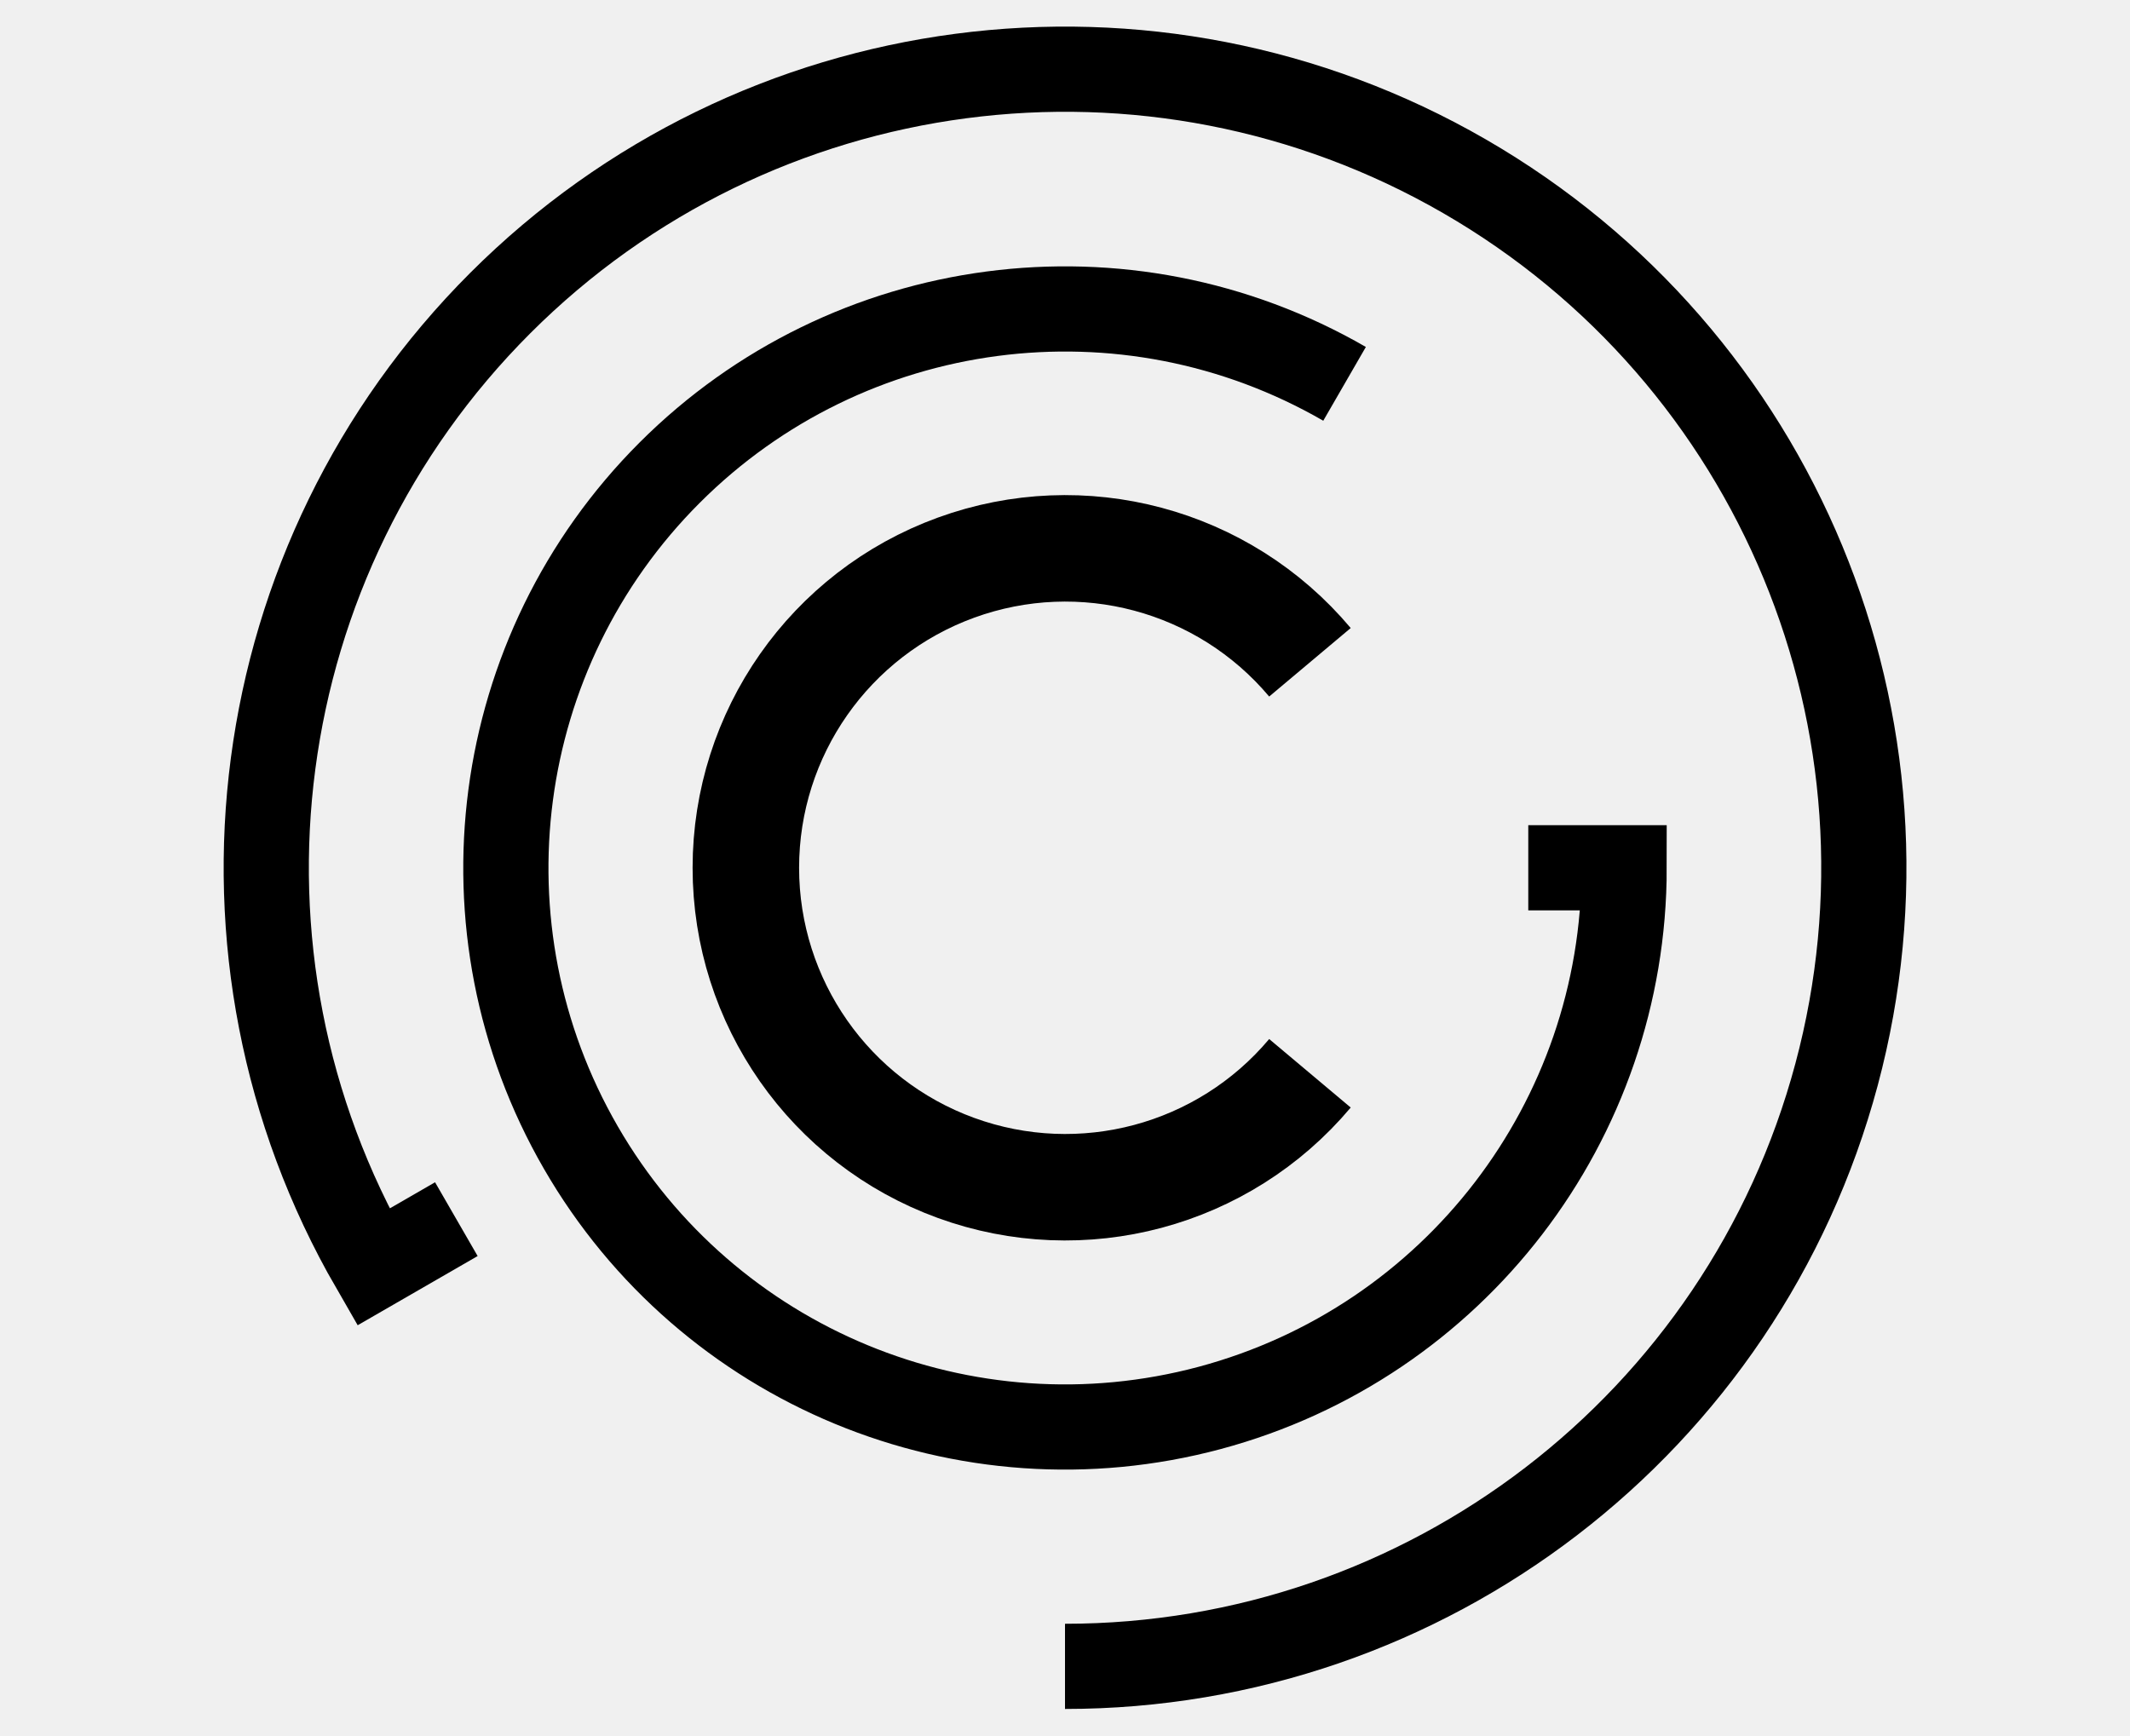
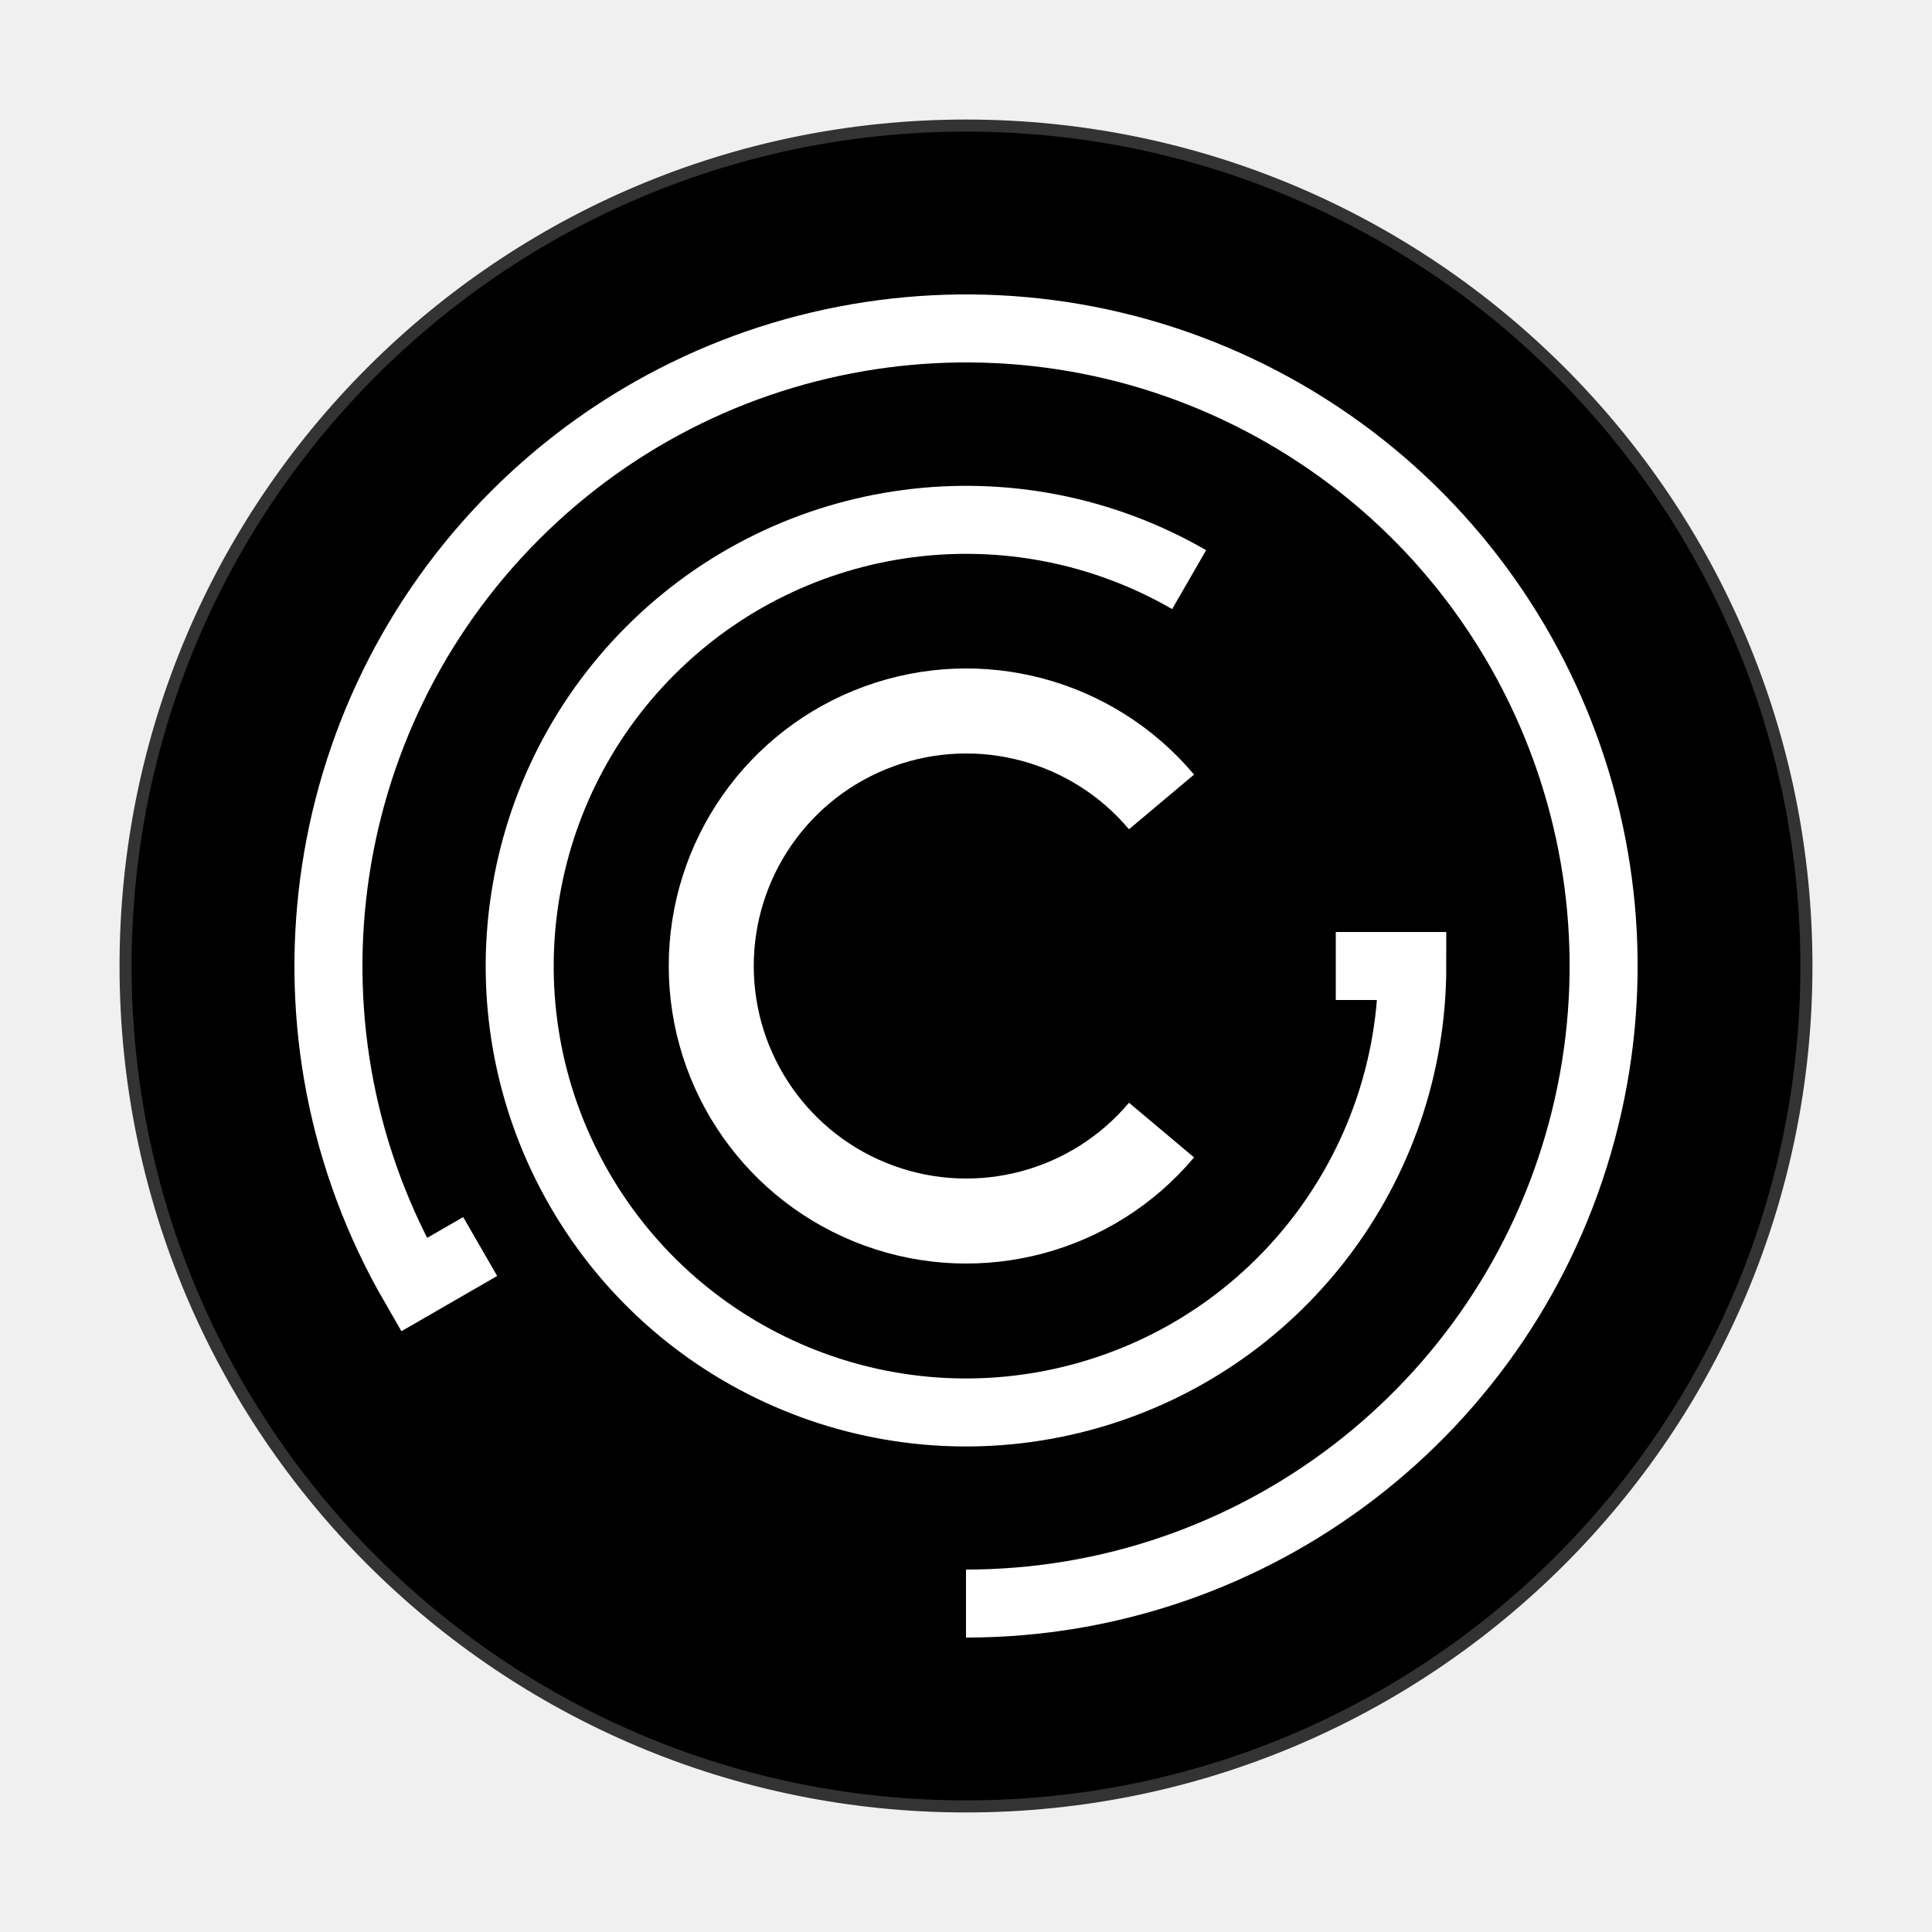
- <svg xmlns="http://www.w3.org/2000/svg" viewBox="0 37 400 326">
-   <g fill="none" stroke="#000" stroke-linecap="butt">
+ <svg xmlns="http://www.w3.org/2000/svg" width="400" height="400" viewBox="0 0 400 400">
+   <circle cx="200" cy="200" r="174" fill="#000" stroke="#333" stroke-width="2.5" />
+   <g fill="none" stroke="#fff" stroke-linecap="butt" transform="translate(200,200) scale(0.88) translate(-200,-200)">
    <path d="M 246 238.6 A 60 60 0 1 1 246 161.4" stroke-width="20" />
    <path d="M 287 200 L 305 200 A 105 105 0 1 1 252.5 109.1" stroke-width="16" />
    <path d="M 85.7 266 L 70.1 275 A 150 150 0 1 1 200 350" stroke-width="16" />
  </g>
</svg>
